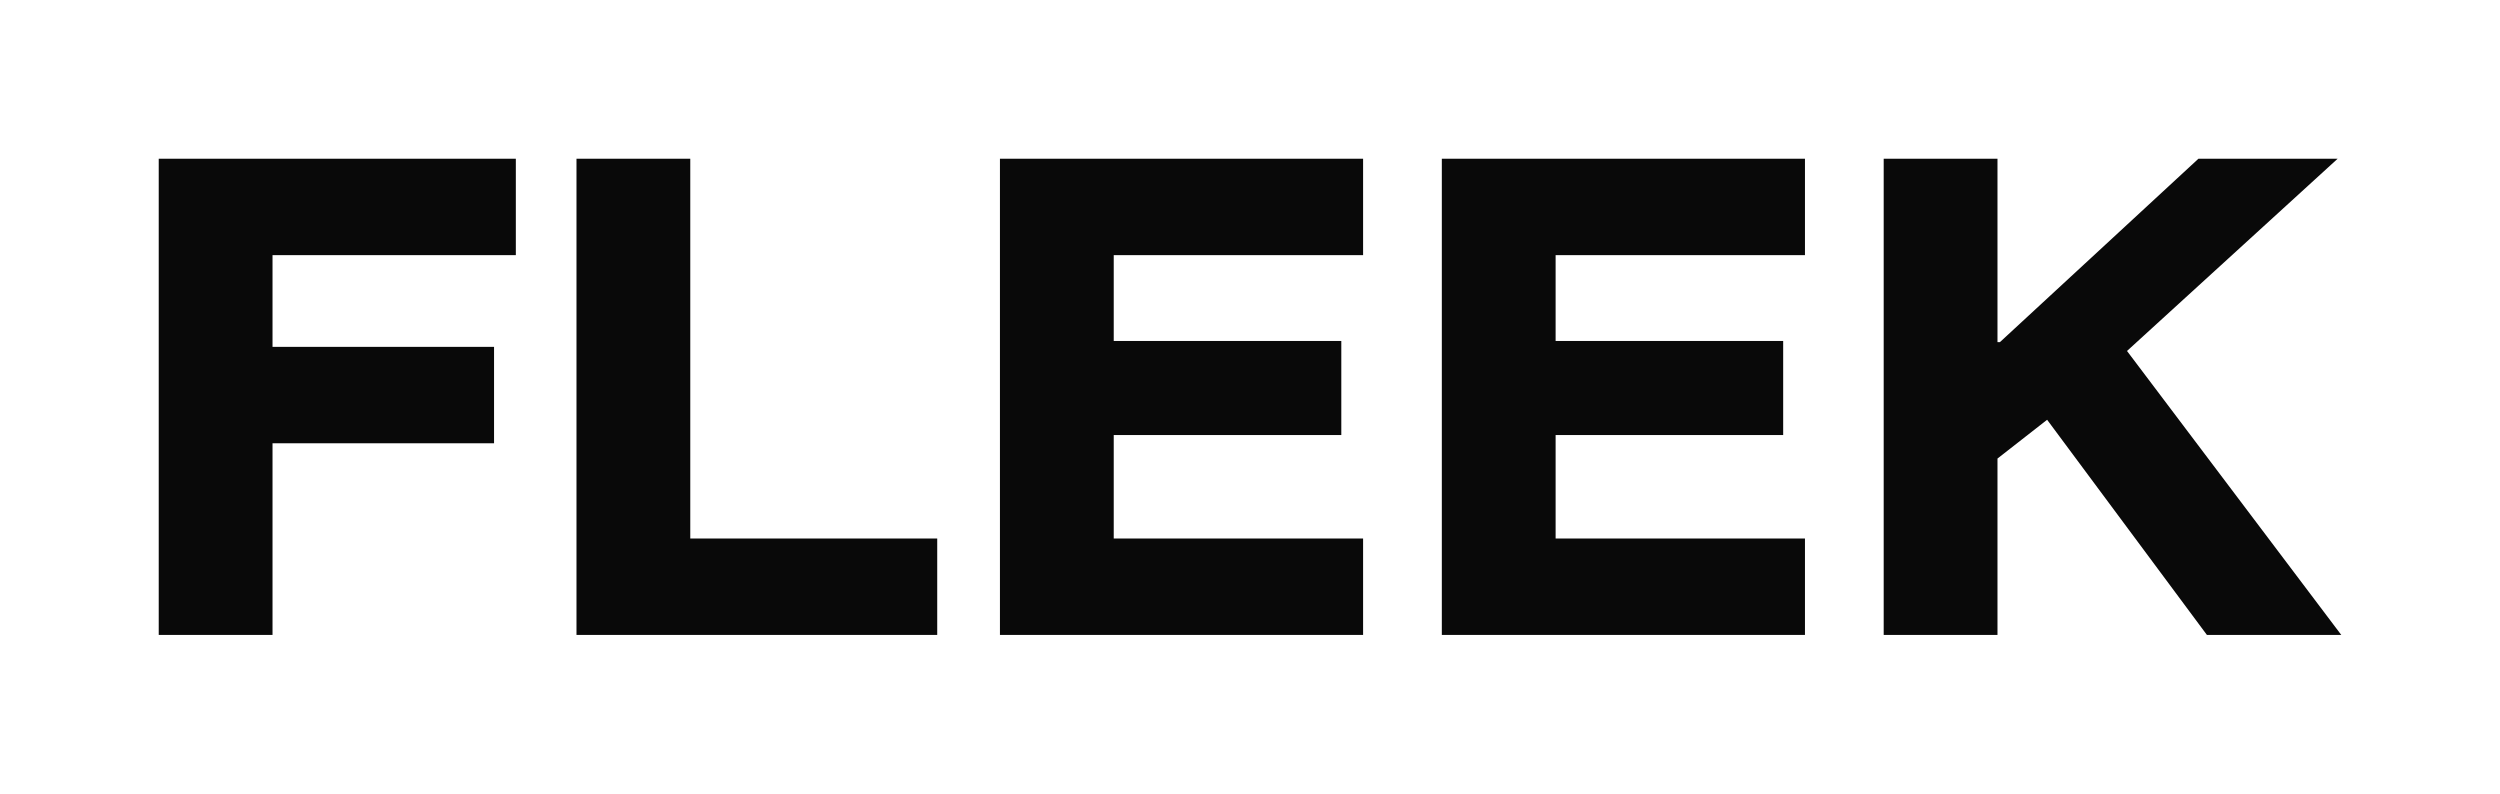
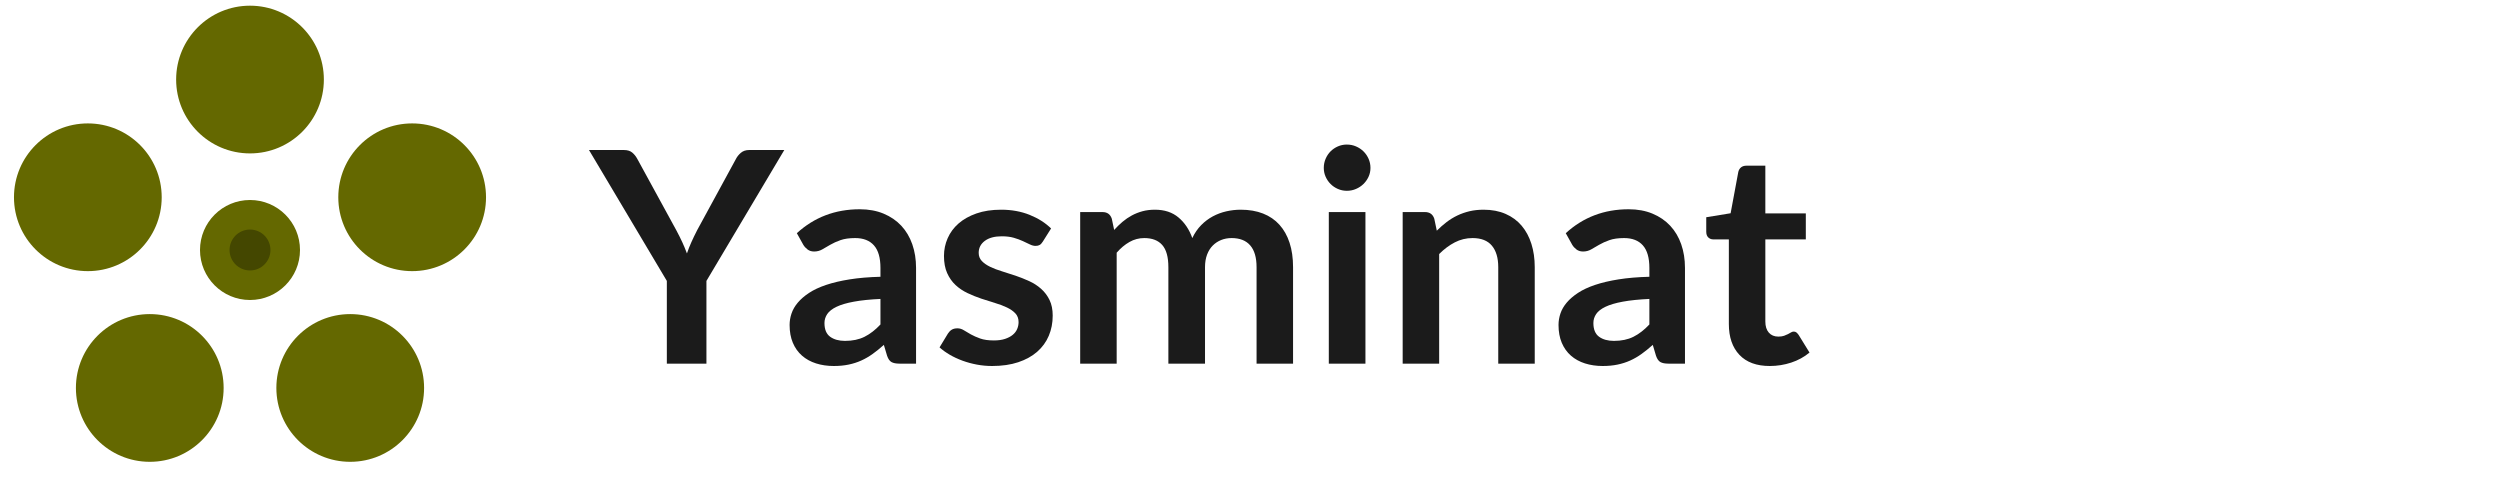
- <svg xmlns="http://www.w3.org/2000/svg" width="126" height="40" viewBox="0 0 126 40" fill="none">
-   <path d="M13.735 32H8V8H25.998V12.859H13.735V17.482H24.9V22.341H13.735V32Z" fill="#090909" />
-   <path d="M29.055 32V8H34.79V27.141H47.236V32H29.055Z" fill="#090909" />
-   <path d="M68.7 32H50.397V8H68.7V12.859H56.132V17.185H67.602V21.926H56.132V27.141H68.7V32Z" fill="#090909" />
-   <path d="M90.97 32H72.668V8H90.97V12.859H78.403V17.185H89.872V21.926H78.403V27.141H90.97V32Z" fill="#090909" />
-   <path d="M94.938 32V8H100.673V17.244H100.795L110.801 8H117.817L107.201 17.689L118 32H111.228L103.175 21.156L100.673 23.111V32H94.938Z" fill="#090909" />
+ <svg xmlns="http://www.w3.org/2000/svg" width="220" height="44" viewBox="0 0 220 44" role="img" aria-label="Yasminat">
+   <g transform="translate(22 22)" fill="#646800">
+     <circle cx="0.00" cy="-15.00" r="6.5" />
+     <circle cx="14.27" cy="-4.64" r="6.5" />
+     <circle cx="8.82" cy="12.14" r="6.5" />
+     <circle cx="-8.82" cy="12.14" r="6.5" />
+     <circle cx="-14.27" cy="-4.64" r="6.5" />
+     <circle r="4.4" fill="#646800" />
+     <circle r="1.8" fill="#444700" />
+   </g>
+   <g>
+     <path d="M62.166 24.72V32.0H58.682V24.72L51.831 13.202H54.912Q55.367 13.202 55.633 13.423Q55.9 13.644 56.082 13.982L59.514 20.261Q59.813 20.82 60.041 21.314Q60.268 21.808 60.45 22.302Q60.619 21.808 60.84 21.314Q61.061 20.82 61.347 20.261L64.766 13.982Q64.909 13.696 65.195 13.449Q65.481 13.202 65.923 13.202H69.017Z" fill="#1B1B1B" />
+     <path d="M77.48 26.306Q76.089 26.371 75.14 26.547Q74.191 26.722 73.619 26.995Q73.047 27.268 72.8 27.632Q72.553 27.996 72.553 28.425Q72.553 29.27 73.053 29.634Q73.554 29.998 74.36 29.998Q75.348 29.998 76.07 29.641Q76.791 29.283 77.48 28.555ZM70.122 20.521Q72.423 18.415 75.66 18.415Q76.83 18.415 77.753 18.799Q78.676 19.182 79.313 19.864Q79.95 20.547 80.281 21.496Q80.613 22.445 80.613 23.576V32.0H79.157Q78.702 32.0 78.455 31.864Q78.208 31.727 78.065 31.311L77.779 30.349Q77.272 30.804 76.791 31.148Q76.31 31.493 75.79 31.727Q75.27 31.961 74.678 32.084Q74.087 32.208 73.372 32.208Q72.527 32.208 71.812 31.98Q71.097 31.753 70.577 31.298Q70.057 30.843 69.771 30.167Q69.485 29.491 69.485 28.594Q69.485 28.087 69.654 27.587Q69.823 27.086 70.207 26.631Q70.59 26.176 71.201 25.773Q71.812 25.37 72.703 25.071Q73.593 24.772 74.776 24.584Q75.959 24.395 77.48 24.356V23.576Q77.48 22.237 76.908 21.594Q76.336 20.95 75.257 20.95Q74.477 20.95 73.964 21.132Q73.45 21.314 73.06 21.541Q72.67 21.769 72.352 21.951Q72.033 22.133 71.643 22.133Q71.305 22.133 71.071 21.958Q70.837 21.782 70.694 21.548Z" fill="#1B1B1B" />
+     <path d="M91.767 21.262Q91.637 21.47 91.494 21.555Q91.351 21.639 91.13 21.639Q90.896 21.639 90.629 21.509Q90.363 21.379 90.012 21.217Q89.661 21.054 89.212 20.924Q88.764 20.794 88.153 20.794Q87.204 20.794 86.664 21.197Q86.125 21.6 86.125 22.25Q86.125 22.679 86.404 22.972Q86.684 23.264 87.145 23.485Q87.607 23.706 88.192 23.882Q88.777 24.057 89.381 24.265Q89.986 24.473 90.571 24.739Q91.156 25.006 91.617 25.416Q92.079 25.825 92.358 26.397Q92.638 26.969 92.638 27.775Q92.638 28.737 92.293 29.55Q91.949 30.362 91.273 30.954Q90.597 31.545 89.602 31.877Q88.608 32.208 87.308 32.208Q86.619 32.208 85.962 32.084Q85.306 31.961 84.701 31.74Q84.097 31.519 83.583 31.22Q83.07 30.921 82.68 30.57L83.421 29.348Q83.564 29.127 83.759 29.01Q83.954 28.893 84.253 28.893Q84.552 28.893 84.819 29.062Q85.085 29.231 85.436 29.426Q85.787 29.621 86.261 29.79Q86.736 29.959 87.464 29.959Q88.036 29.959 88.445 29.822Q88.855 29.686 89.121 29.465Q89.388 29.244 89.511 28.951Q89.635 28.659 89.635 28.347Q89.635 27.879 89.355 27.58Q89.076 27.281 88.614 27.06Q88.153 26.839 87.561 26.663Q86.97 26.488 86.352 26.28Q85.735 26.072 85.143 25.792Q84.552 25.513 84.09 25.084Q83.629 24.655 83.349 24.031Q83.07 23.407 83.07 22.523Q83.07 21.704 83.395 20.963Q83.72 20.222 84.35 19.669Q84.981 19.117 85.923 18.785Q86.866 18.454 88.101 18.454Q89.479 18.454 90.61 18.909Q91.741 19.364 92.495 20.105Z" fill="#1B1B1B" />
+     <path d="M95.056 32.0V18.662H97.019Q97.643 18.662 97.838 19.247L98.046 20.235Q98.397 19.845 98.78 19.52Q99.164 19.195 99.6 18.961Q100.035 18.727 100.535 18.59Q101.036 18.454 101.634 18.454Q102.895 18.454 103.707 19.137Q104.52 19.819 104.923 20.95Q105.235 20.287 105.703 19.812Q106.171 19.338 106.73 19.039Q107.289 18.74 107.919 18.597Q108.55 18.454 109.187 18.454Q110.292 18.454 111.15 18.792Q112.008 19.13 112.593 19.78Q113.178 20.43 113.483 21.366Q113.789 22.302 113.789 23.511V32.0H110.578V23.511Q110.578 22.237 110.019 21.594Q109.46 20.95 108.381 20.95Q107.887 20.95 107.465 21.119Q107.042 21.288 106.724 21.607Q106.405 21.925 106.223 22.406Q106.041 22.887 106.041 23.511V32.0H102.817V23.511Q102.817 22.172 102.278 21.561Q101.738 20.95 100.698 20.95Q99.996 20.95 99.392 21.295Q98.787 21.639 98.267 22.237V32.0Z" fill="#1B1B1B" />
+     <path d="M120.159 18.662V32.0H116.935V18.662ZM120.601 14.775Q120.601 15.191 120.432 15.555Q120.263 15.919 119.984 16.192Q119.704 16.465 119.327 16.627Q118.95 16.79 118.521 16.79Q118.105 16.79 117.734 16.627Q117.364 16.465 117.091 16.192Q116.818 15.919 116.656 15.555Q116.493 15.191 116.493 14.775Q116.493 14.346 116.656 13.969Q116.818 13.592 117.091 13.319Q117.364 13.046 117.734 12.883Q118.105 12.721 118.521 12.721Q118.95 12.721 119.327 12.883Q119.704 13.046 119.984 13.319Q120.263 13.592 120.432 13.969Q120.601 14.346 120.601 14.775Z" fill="#1B1B1B" />
+     <path d="M126.438 20.3Q126.841 19.897 127.29 19.552Q127.738 19.208 128.238 18.968Q128.739 18.727 129.311 18.59Q129.883 18.454 130.559 18.454Q131.651 18.454 132.496 18.825Q133.341 19.195 133.906 19.864Q134.472 20.534 134.764 21.463Q135.057 22.393 135.057 23.511V32.0H131.846V23.511Q131.846 22.289 131.287 21.62Q130.728 20.95 129.584 20.95Q128.752 20.95 128.024 21.327Q127.296 21.704 126.646 22.354V32.0H123.435V18.662H125.398Q126.022 18.662 126.217 19.247Z" fill="#1B1B1B" />
+     <path d="M145.145 26.306Q143.754 26.371 142.805 26.547Q141.856 26.722 141.284 26.995Q140.712 27.268 140.465 27.632Q140.218 27.996 140.218 28.425Q140.218 29.27 140.719 29.634Q141.219 29.998 142.025 29.998Q143.013 29.998 143.735 29.641Q144.456 29.283 145.145 28.555ZM137.787 20.521Q140.088 18.415 143.325 18.415Q144.495 18.415 145.418 18.799Q146.341 19.182 146.978 19.864Q147.615 20.547 147.947 21.496Q148.278 22.445 148.278 23.576V32.0H146.822Q146.367 32.0 146.12 31.864Q145.873 31.727 145.73 31.311L145.444 30.349Q144.937 30.804 144.456 31.148Q143.975 31.493 143.455 31.727Q142.935 31.961 142.344 32.084Q141.752 32.208 141.037 32.208Q140.192 32.208 139.477 31.98Q138.762 31.753 138.242 31.298Q137.722 30.843 137.436 30.167Q137.15 29.491 137.15 28.594Q137.15 28.087 137.319 27.587Q137.488 27.086 137.871 26.631Q138.255 26.176 138.866 25.773Q139.477 25.37 140.368 25.071Q141.258 24.772 142.441 24.584Q143.624 24.395 145.145 24.356V23.576Q145.145 22.237 144.573 21.594Q144.001 20.95 142.922 20.95Q142.142 20.95 141.629 21.132Q141.115 21.314 140.725 21.541Q140.335 21.769 140.017 21.951Q139.698 22.133 139.308 22.133Q138.97 22.133 138.736 21.958Q138.502 21.782 138.359 21.548Z" fill="#1B1B1B" />
+     <path d="M155.74 32.208Q153.998 32.208 153.069 31.227Q152.139 30.245 152.139 28.516V21.067H150.774Q150.514 21.067 150.332 20.898Q150.15 20.729 150.15 20.391V19.117L152.295 18.766L152.971 15.126Q153.036 14.866 153.218 14.723Q153.4 14.58 153.686 14.58H155.35V18.779H158.912V21.067H155.35V28.295Q155.35 28.919 155.656 29.27Q155.961 29.621 156.494 29.621Q156.793 29.621 156.995 29.55Q157.196 29.478 157.346 29.4Q157.495 29.322 157.612 29.251Q157.729 29.179 157.846 29.179Q157.989 29.179 158.08 29.251Q158.171 29.322 158.275 29.465L159.237 31.025Q158.535 31.61 157.625 31.909Q156.715 32.208 155.74 32.208Z" fill="#1B1B1B" />
+   </g>
</svg>
